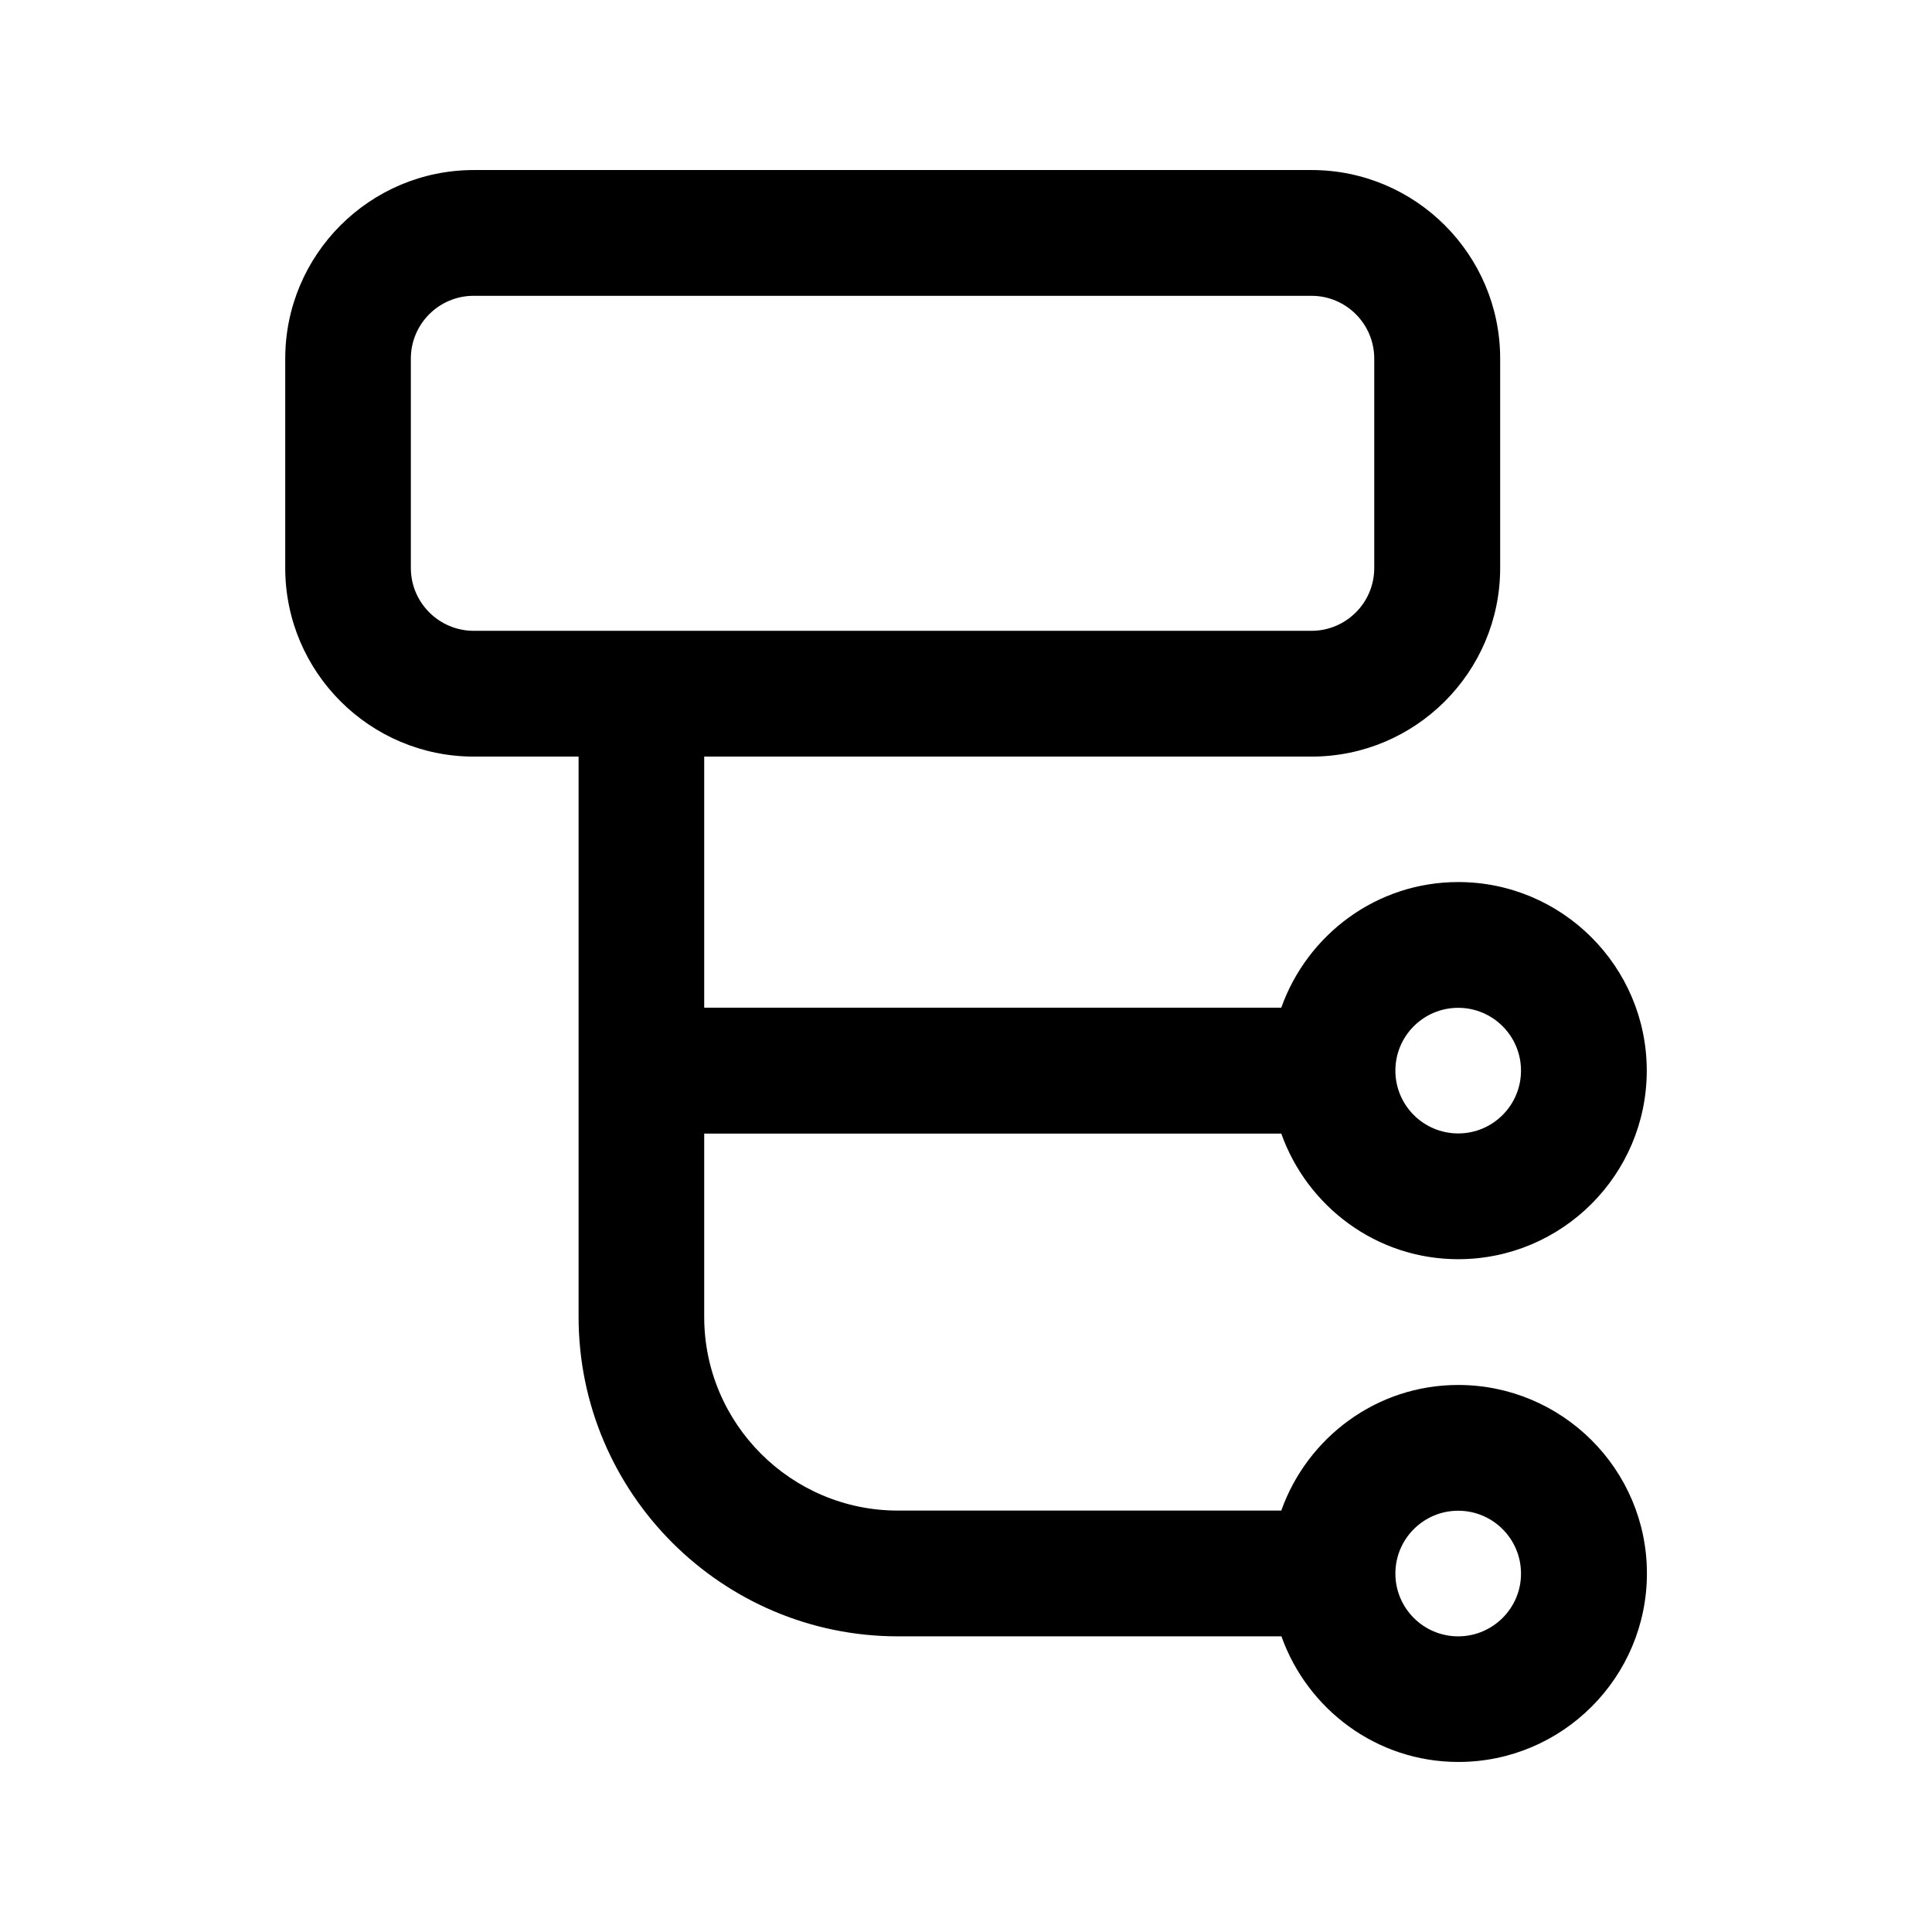
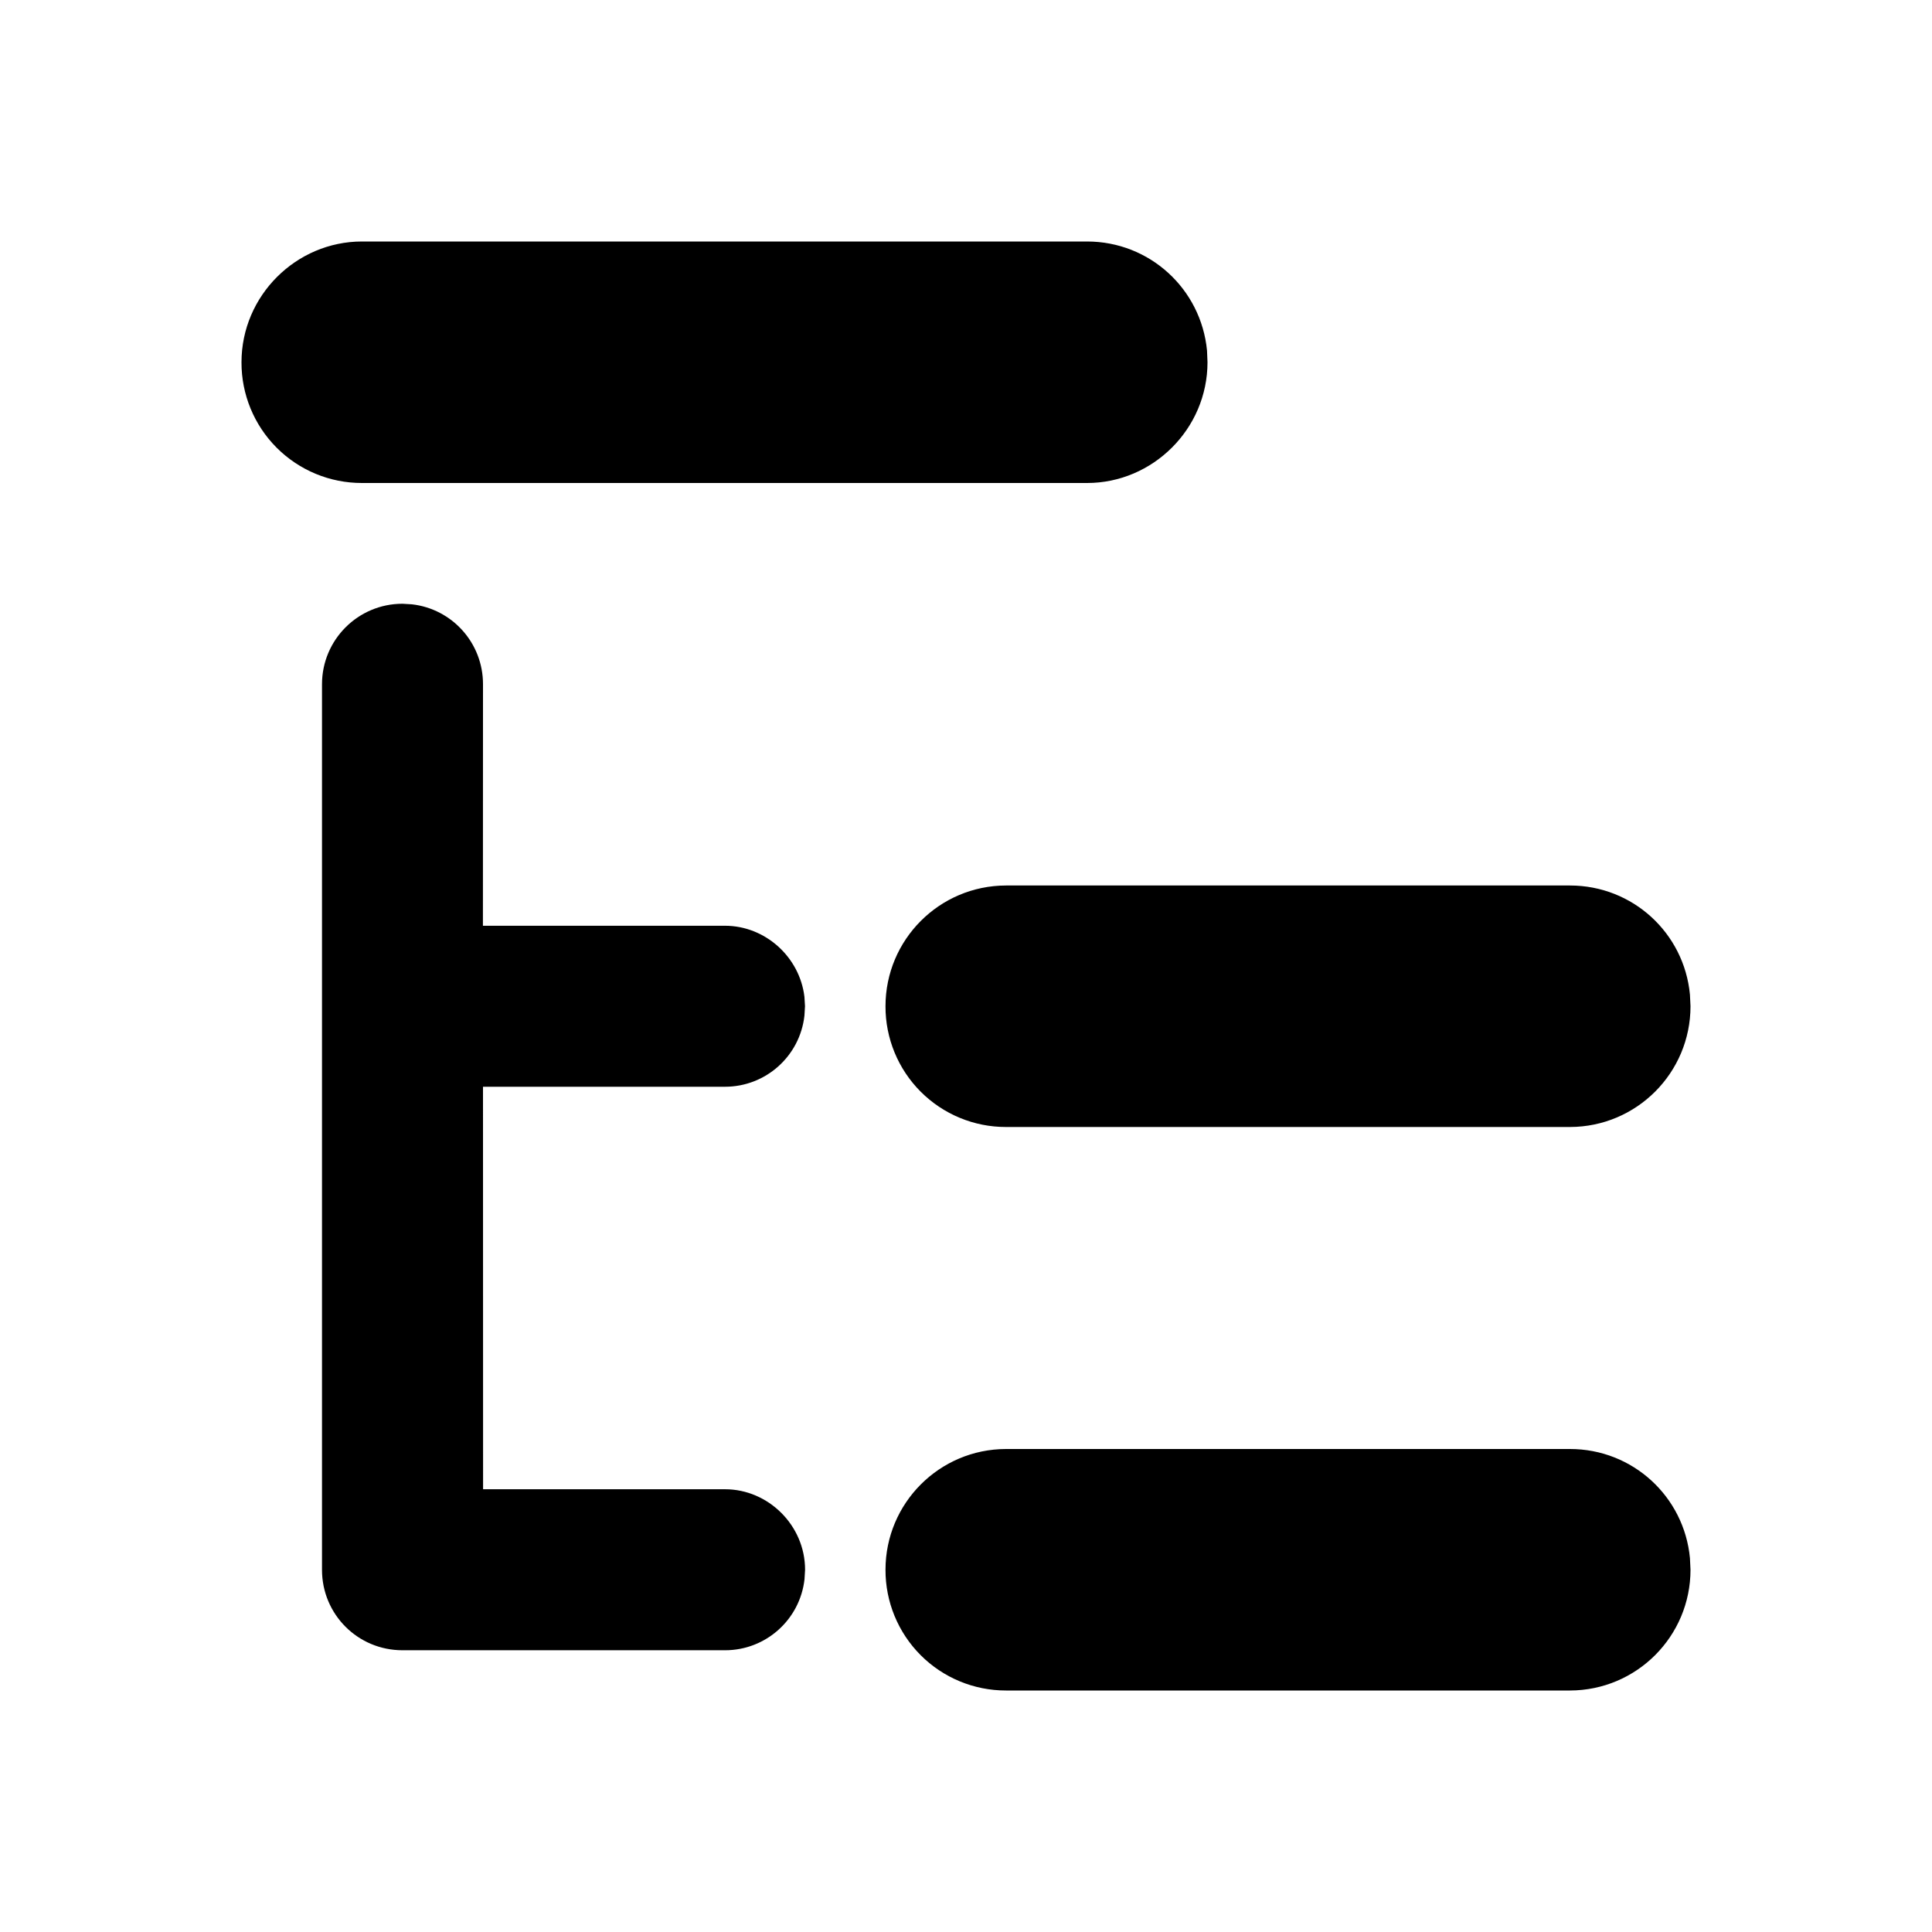
- <svg xmlns="http://www.w3.org/2000/svg" t="1576153230908" class="icon" viewBox="0 0 1024 1024" version="1.1" p-id="971" width="81" height="81">
-   <defs>
-     <style type="text/css" />
-   </defs>
-   <path d="M772.87 734.061c-43.341 0-80.008 27.933-93.768 66.577H475.91c-56.607 0-102.667-46.06-102.667-102.667V600.824h305.859c13.76 38.644 50.427 66.577 93.768 66.577 55.124 0 99.948-44.824 99.948-99.948S827.994 467.505 772.87 467.505c-43.341 0-80.008 27.933-93.768 66.577H373.243V401.011h321.927c55.124 0 99.948-44.824 99.948-99.948V190.073C795.118 134.949 750.293 90.125 695.17 90.125H251.13C196.006 90.125 151.182 134.949 151.182 190.073V301.062c0 55.124 44.824 99.948 99.948 99.948h55.536v296.96c0 93.356 75.97 169.327 169.327 169.327h203.192c13.76 38.644 50.427 66.577 93.768 66.577 55.124 0 99.948-44.824 99.948-99.948s-44.907-99.866-100.031-99.866z m0-199.896c18.375 0 33.289 14.914 33.289 33.289s-14.914 33.289-33.289 33.289-33.289-14.914-33.289-33.289 14.914-33.289 33.289-33.289zM217.759 301.062V190.073c0-18.375 14.914-33.289 33.289-33.289h444.04c18.375 0 33.289 14.914 33.289 33.289V301.062c0 18.375-14.914 33.289-33.289 33.289H251.13c-18.375 0-33.371-14.914-33.371-33.289z m555.112 566.235c-18.375 0-33.289-14.914-33.289-33.289 0-18.375 14.914-33.289 33.289-33.289s33.289 14.914 33.289 33.289c0.082 18.292-14.914 33.289-33.289 33.289z" p-id="972" />
+ <svg xmlns="http://www.w3.org/2000/svg" class="icon" viewBox="0 0 1024 1024" width="200" height="200">
+   <path d="M832.128 768c33.195 0 60.501 25.173 63.573 57.813L896 832a64 64 0 0 1-63.872 64H533.205a63.787 63.787 0 0 1-63.872-64 64 64 0 0 1 63.872-64h298.923zM213.333 874.667c-23.722 0-42.666-19.072-42.666-42.624V362.667A42.667 42.667 0 0 1 213.333 320l4.992.299C239.66 322.73 256 340.779 256 362.624l-.043 128.043h128.299c21.248 0 39.595 16.469 42.112 37.674l.299 4.992-.299 4.992A42.368 42.368 0 0 1 384.256 576H256l.043 213.333h128.256c22.869 0 42.41 19.115 42.41 42.667l-.298 4.992a42.368 42.368 0 0 1-42.112 37.675zm618.795-405.334c33.195 0 60.501 25.174 63.573 57.814l.299 6.186a64 64 0 0 1-63.872 64H533.205a63.787 63.787 0 0 1-63.872-64 64 64 0 0 1 63.872-64h298.923zM576.171 128c33.194 0 60.458 25.173 63.573 57.813L640 192c0 35.328-29.013 64-63.83 64H191.83A63.744 63.744 0 0 1 128 192c0-35.328 29.013-64 63.83-64h384.34z" />
</svg>
